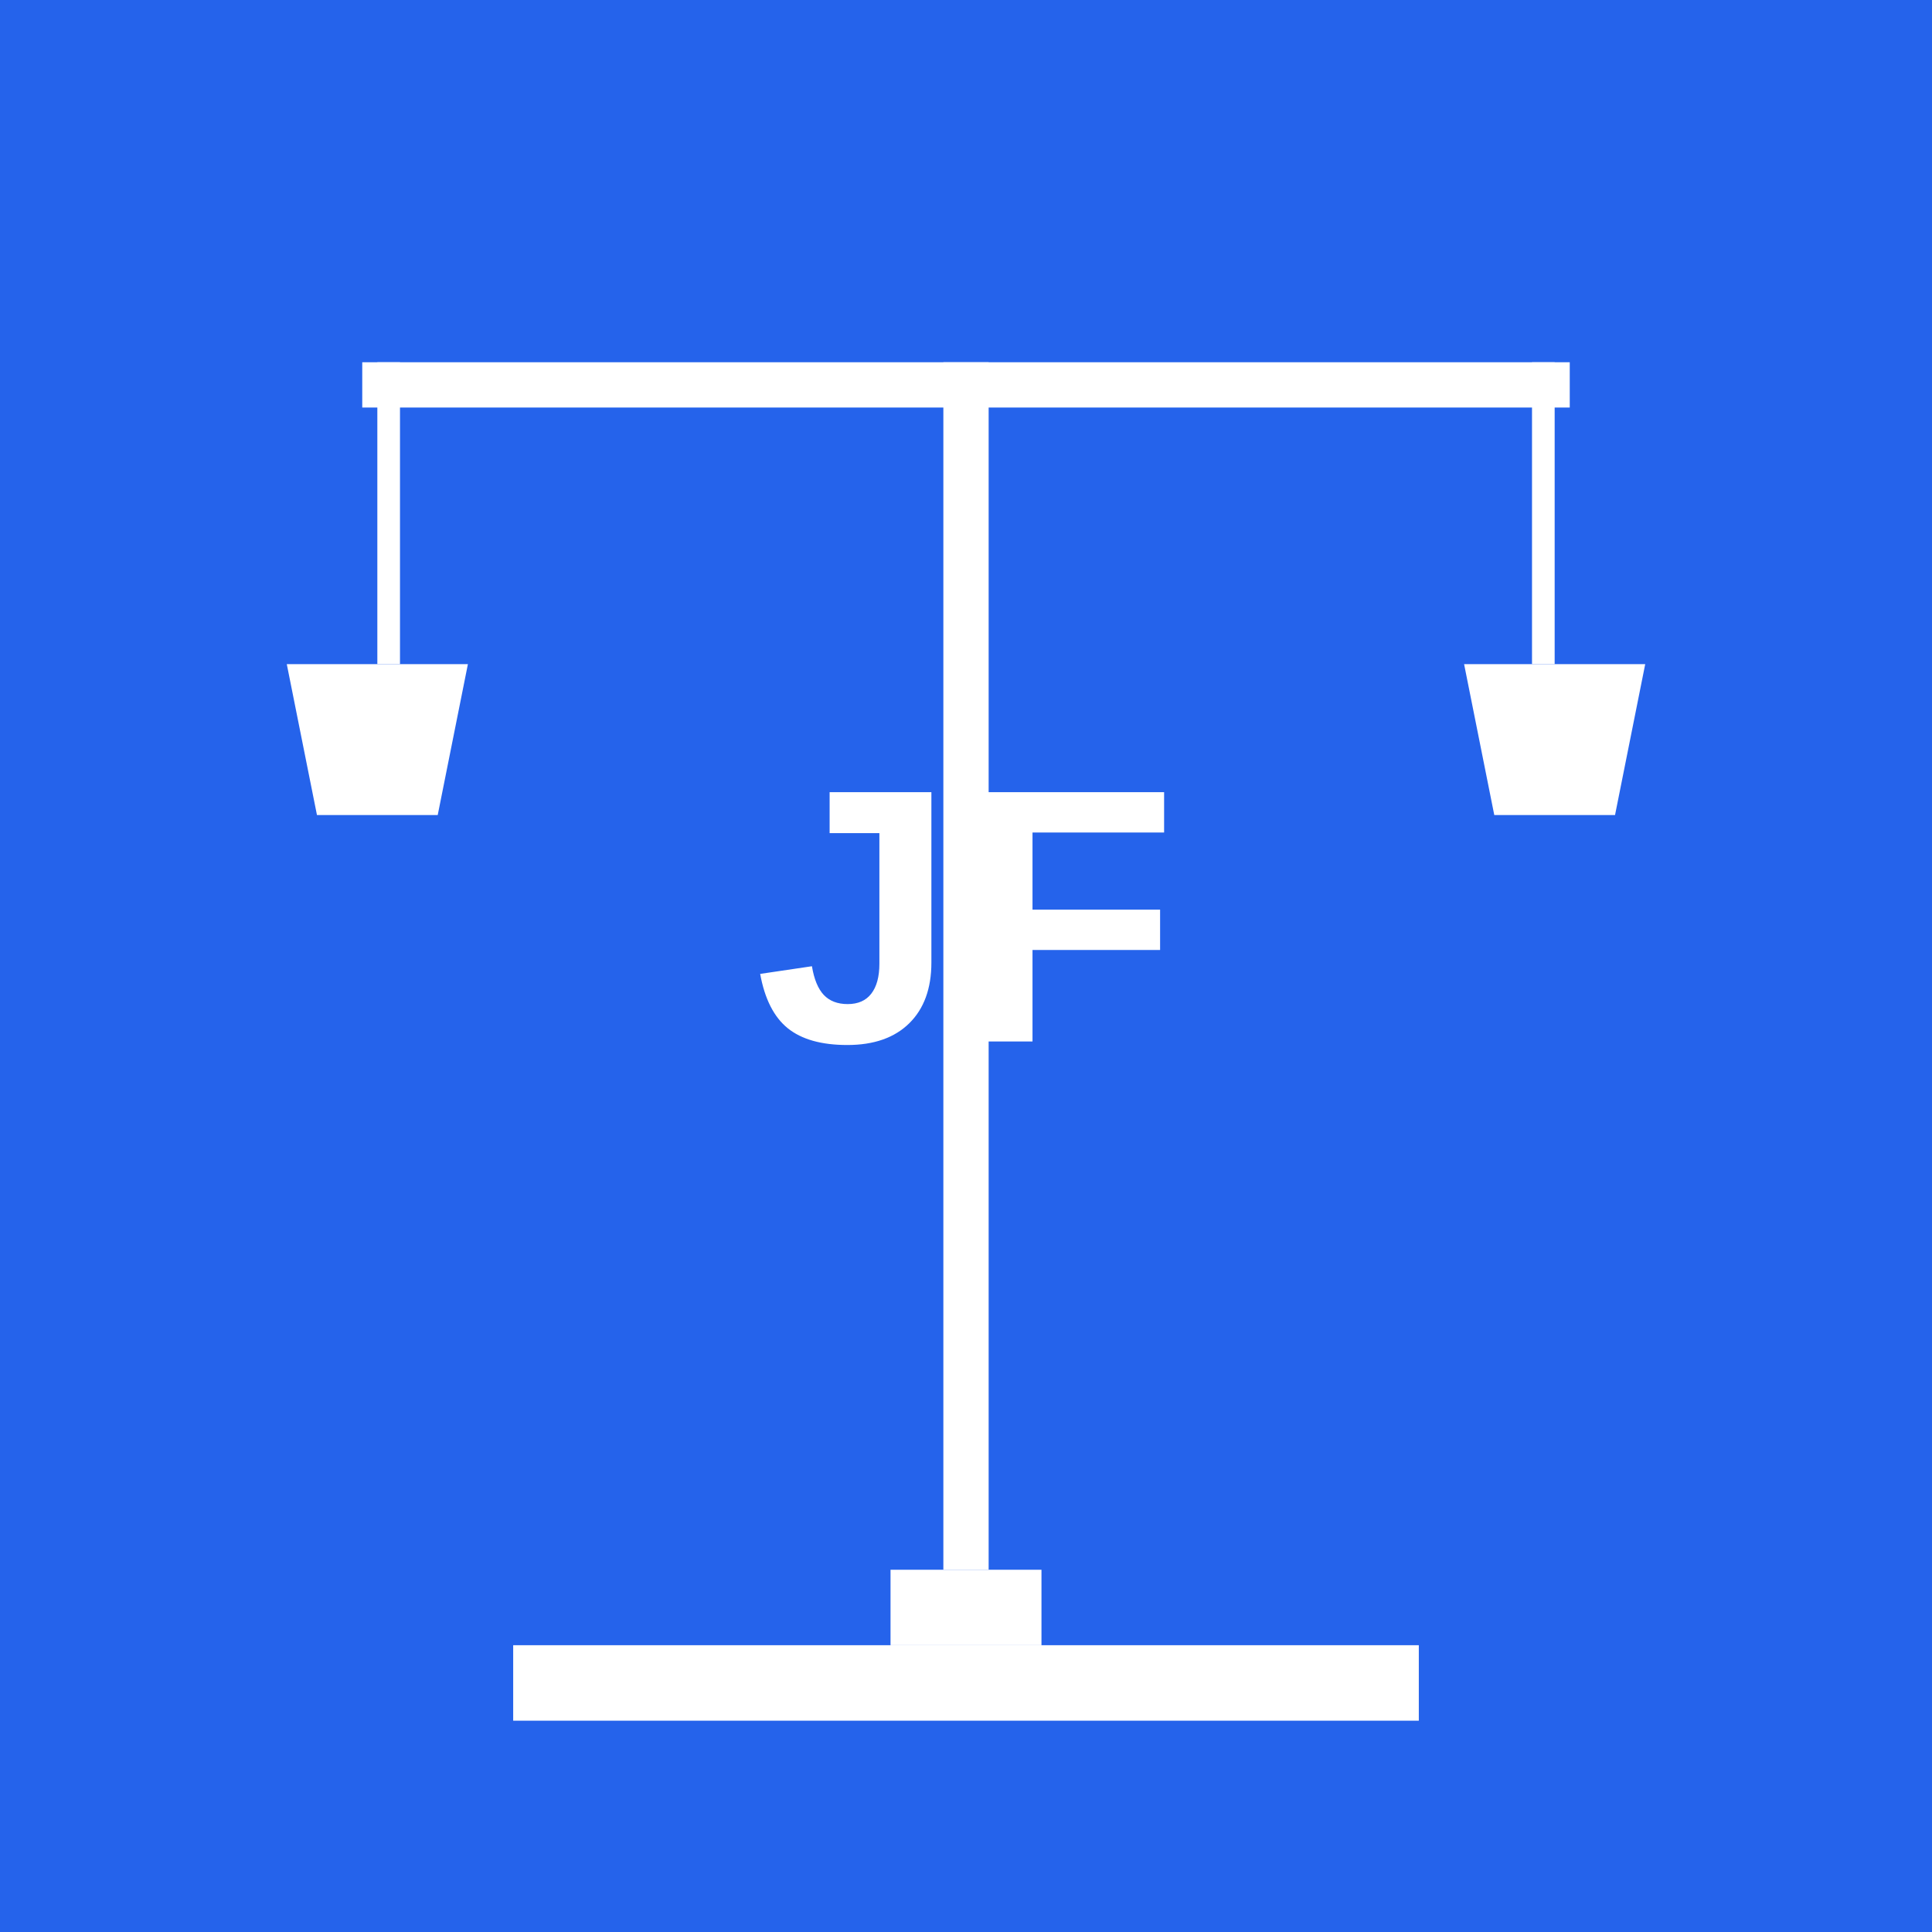
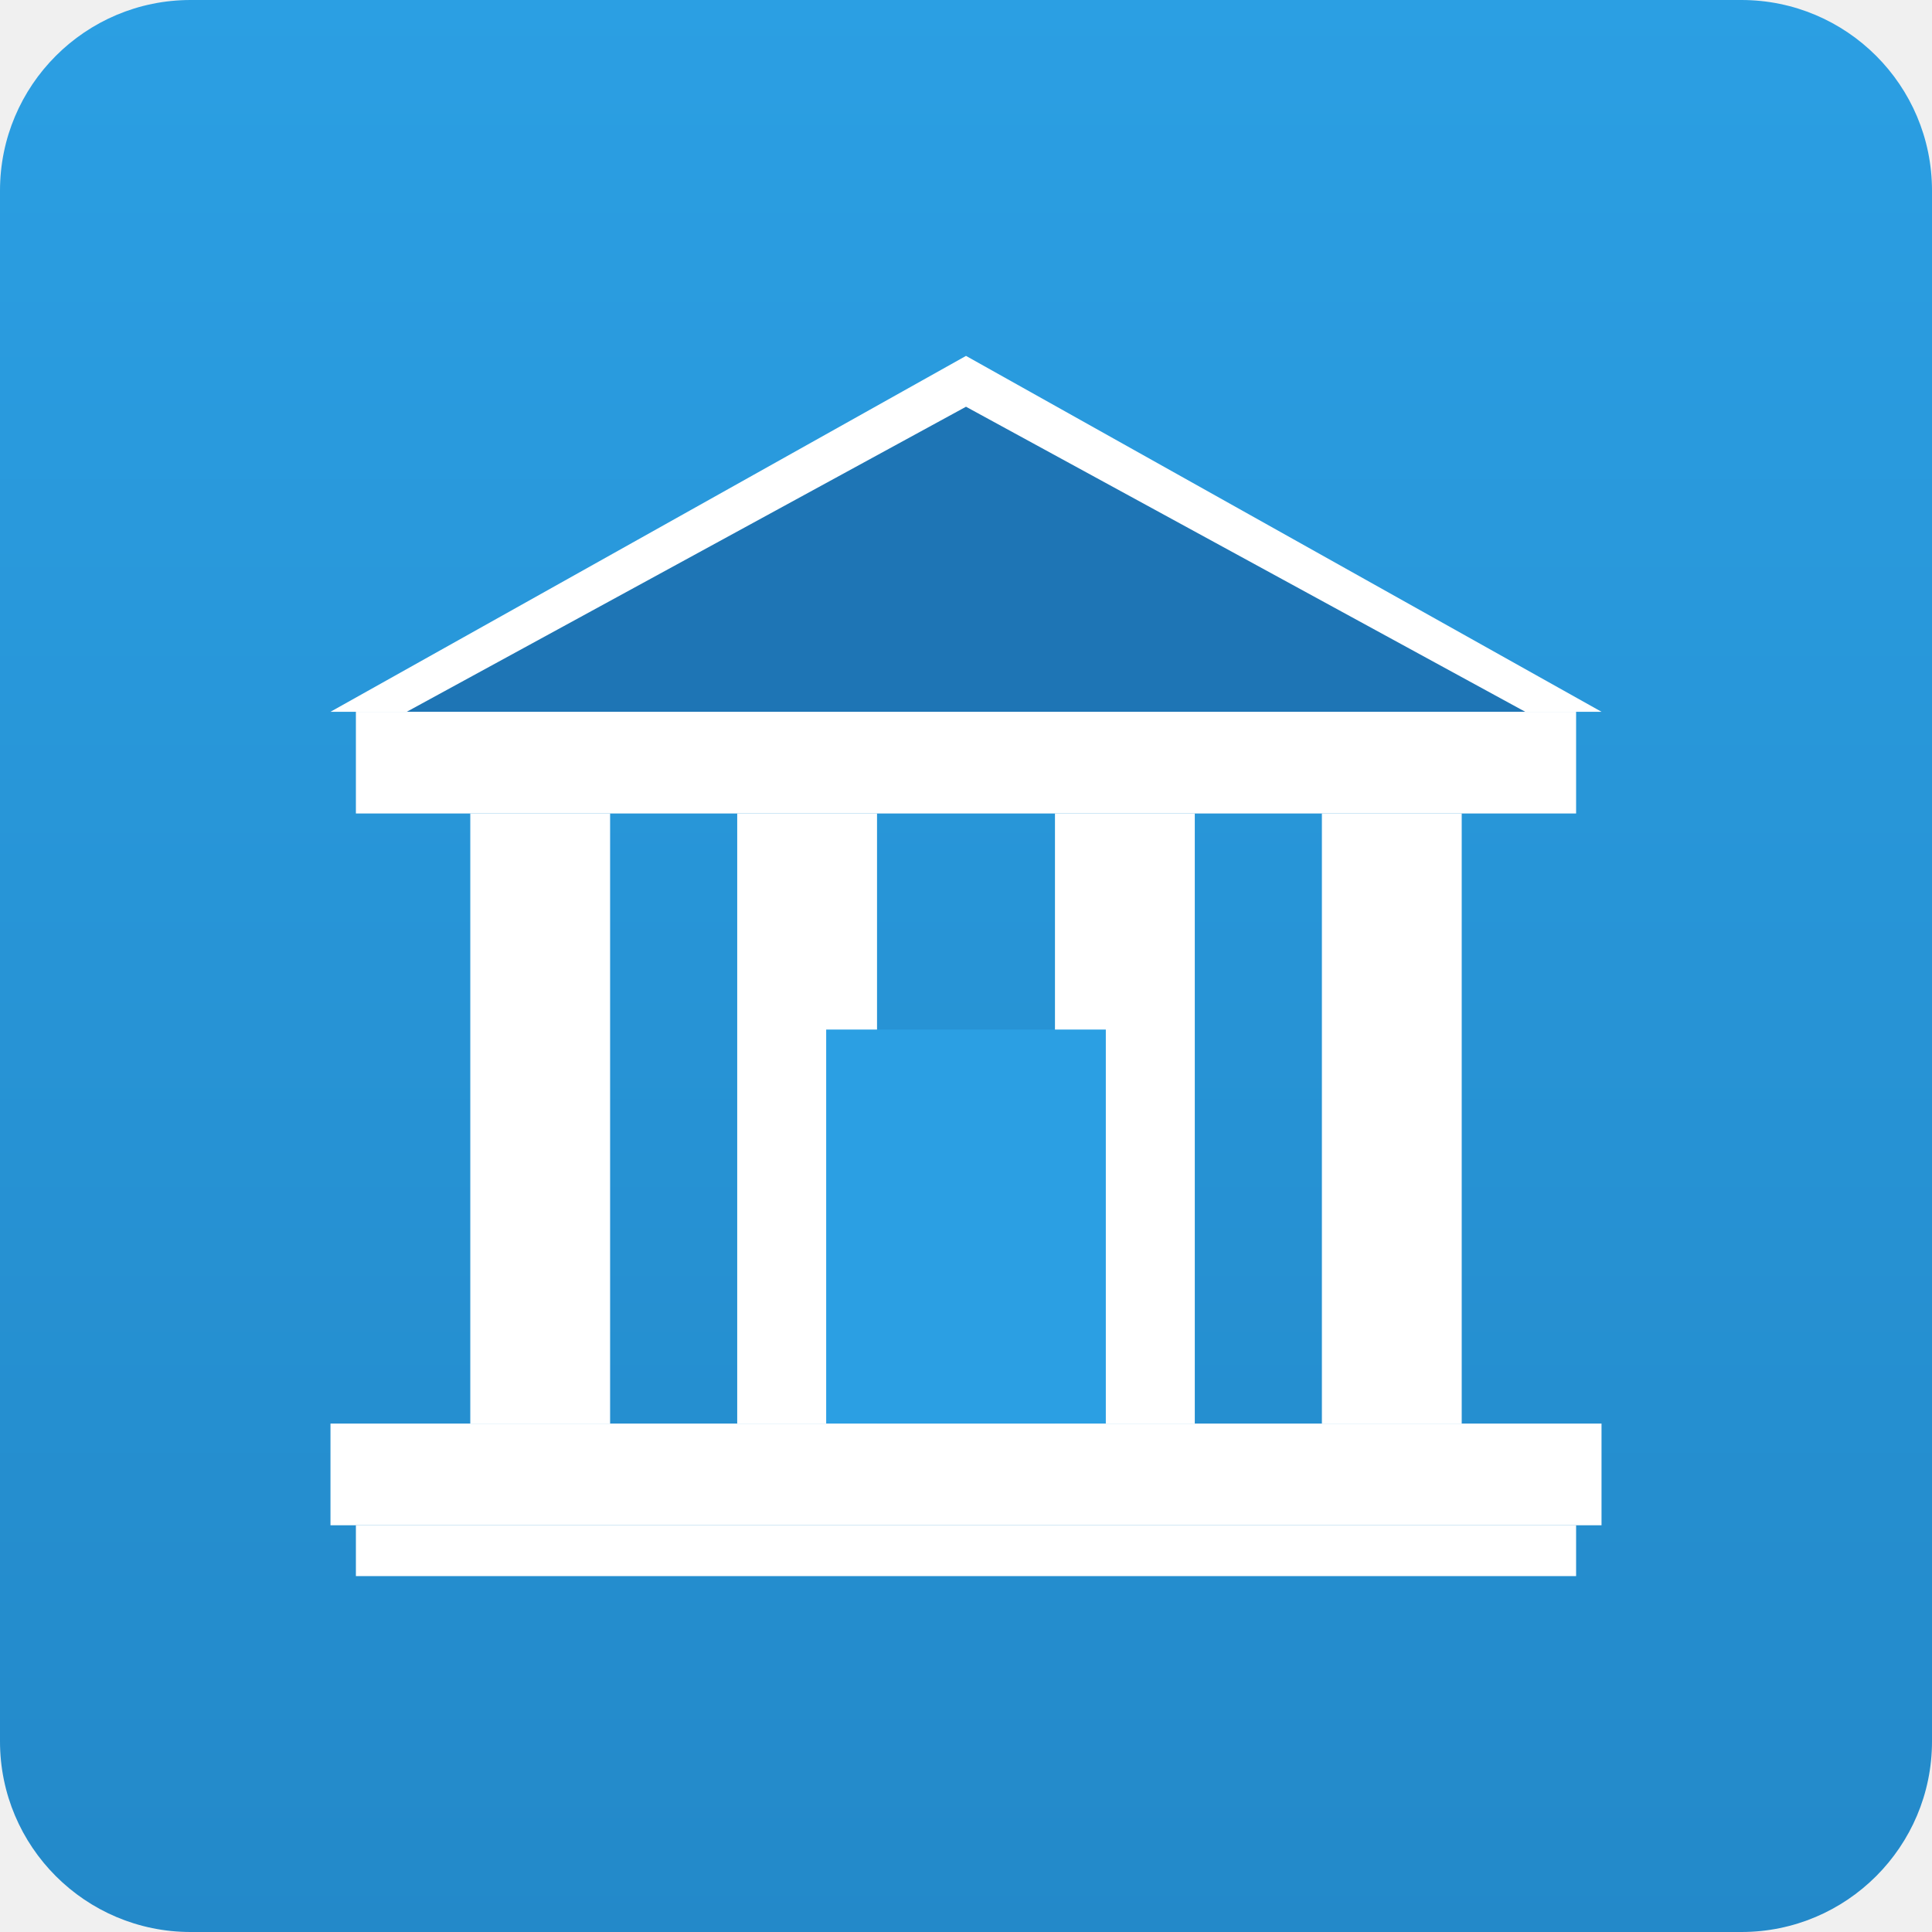
- <svg xmlns="http://www.w3.org/2000/svg" width="152" height="152" viewBox="0 0 152 152">
-   <rect width="152" height="152" fill="#2563eb" />
+ <svg xmlns="http://www.w3.org/2000/svg" viewBox="0 0 152 152">
+   <defs>
+     <linearGradient id="bg152" x1="0%" y1="0%" x2="0%" y2="100%">
+       <stop offset="0%" style="stop-color:#2B9FE3;stop-opacity:1" />
+       <stop offset="100%" style="stop-color:#2389C9;stop-opacity:1" />
+     </linearGradient>
+   </defs>
+   <rect width="152" height="152" rx="15" fill="url(#bg152)" />
  <g transform="translate(76, 76)">
-     <g transform="scale(0.59375)">
-       <rect x="-60" y="90" width="120" height="10" fill="white" />
-       <rect x="-10" y="80" width="20" height="10" fill="white" />
-       <rect x="-3" y="-80" width="6" height="160" fill="white" />
-       <rect x="-80" y="-80" width="160" height="6" fill="white" />
-       <rect x="-78" y="-80" width="3" height="40" fill="white" />
-       <path d="M -90 -40 L -66 -40 L -70 -20 L -86 -20 Z" fill="white" />
-       <rect x="75" y="-80" width="3" height="40" fill="white" />
-       <path d="M 66 -40 L 90 -40 L 86 -20 L 70 -20 Z" fill="white" />
-       <text x="0" y="10" font-family="Arial, sans-serif" font-size="48" font-weight="bold" fill="white" text-anchor="middle">JF</text>
-     </g>
+     <path d="M 0,-48 L 50,-20 L -50,-20 Z" fill="#FFFFFF" />
+     <path d="M 0,-44 L 44,-20 L -44,-20 Z" fill="#1E75B5" />
+     <rect x="-48" y="-20" width="96" height="8" fill="#FFFFFF" />
+     <rect x="-39" y="-12" width="11" height="48" fill="#FFFFFF" />
+     <rect x="-18" y="-12" width="11" height="48" fill="#FFFFFF" />
+     <rect x="7" y="-12" width="11" height="48" fill="#FFFFFF" />
+     <rect x="28" y="-12" width="11" height="48" fill="#FFFFFF" />
+     <rect x="-11" y="5" width="22" height="31" fill="#2B9FE3" />
+     <rect x="-50" y="36" width="100" height="8" fill="#FFFFFF" />
+     <rect x="-48" y="44" width="96" height="4" fill="#FFFFFF" />
  </g>
</svg>
